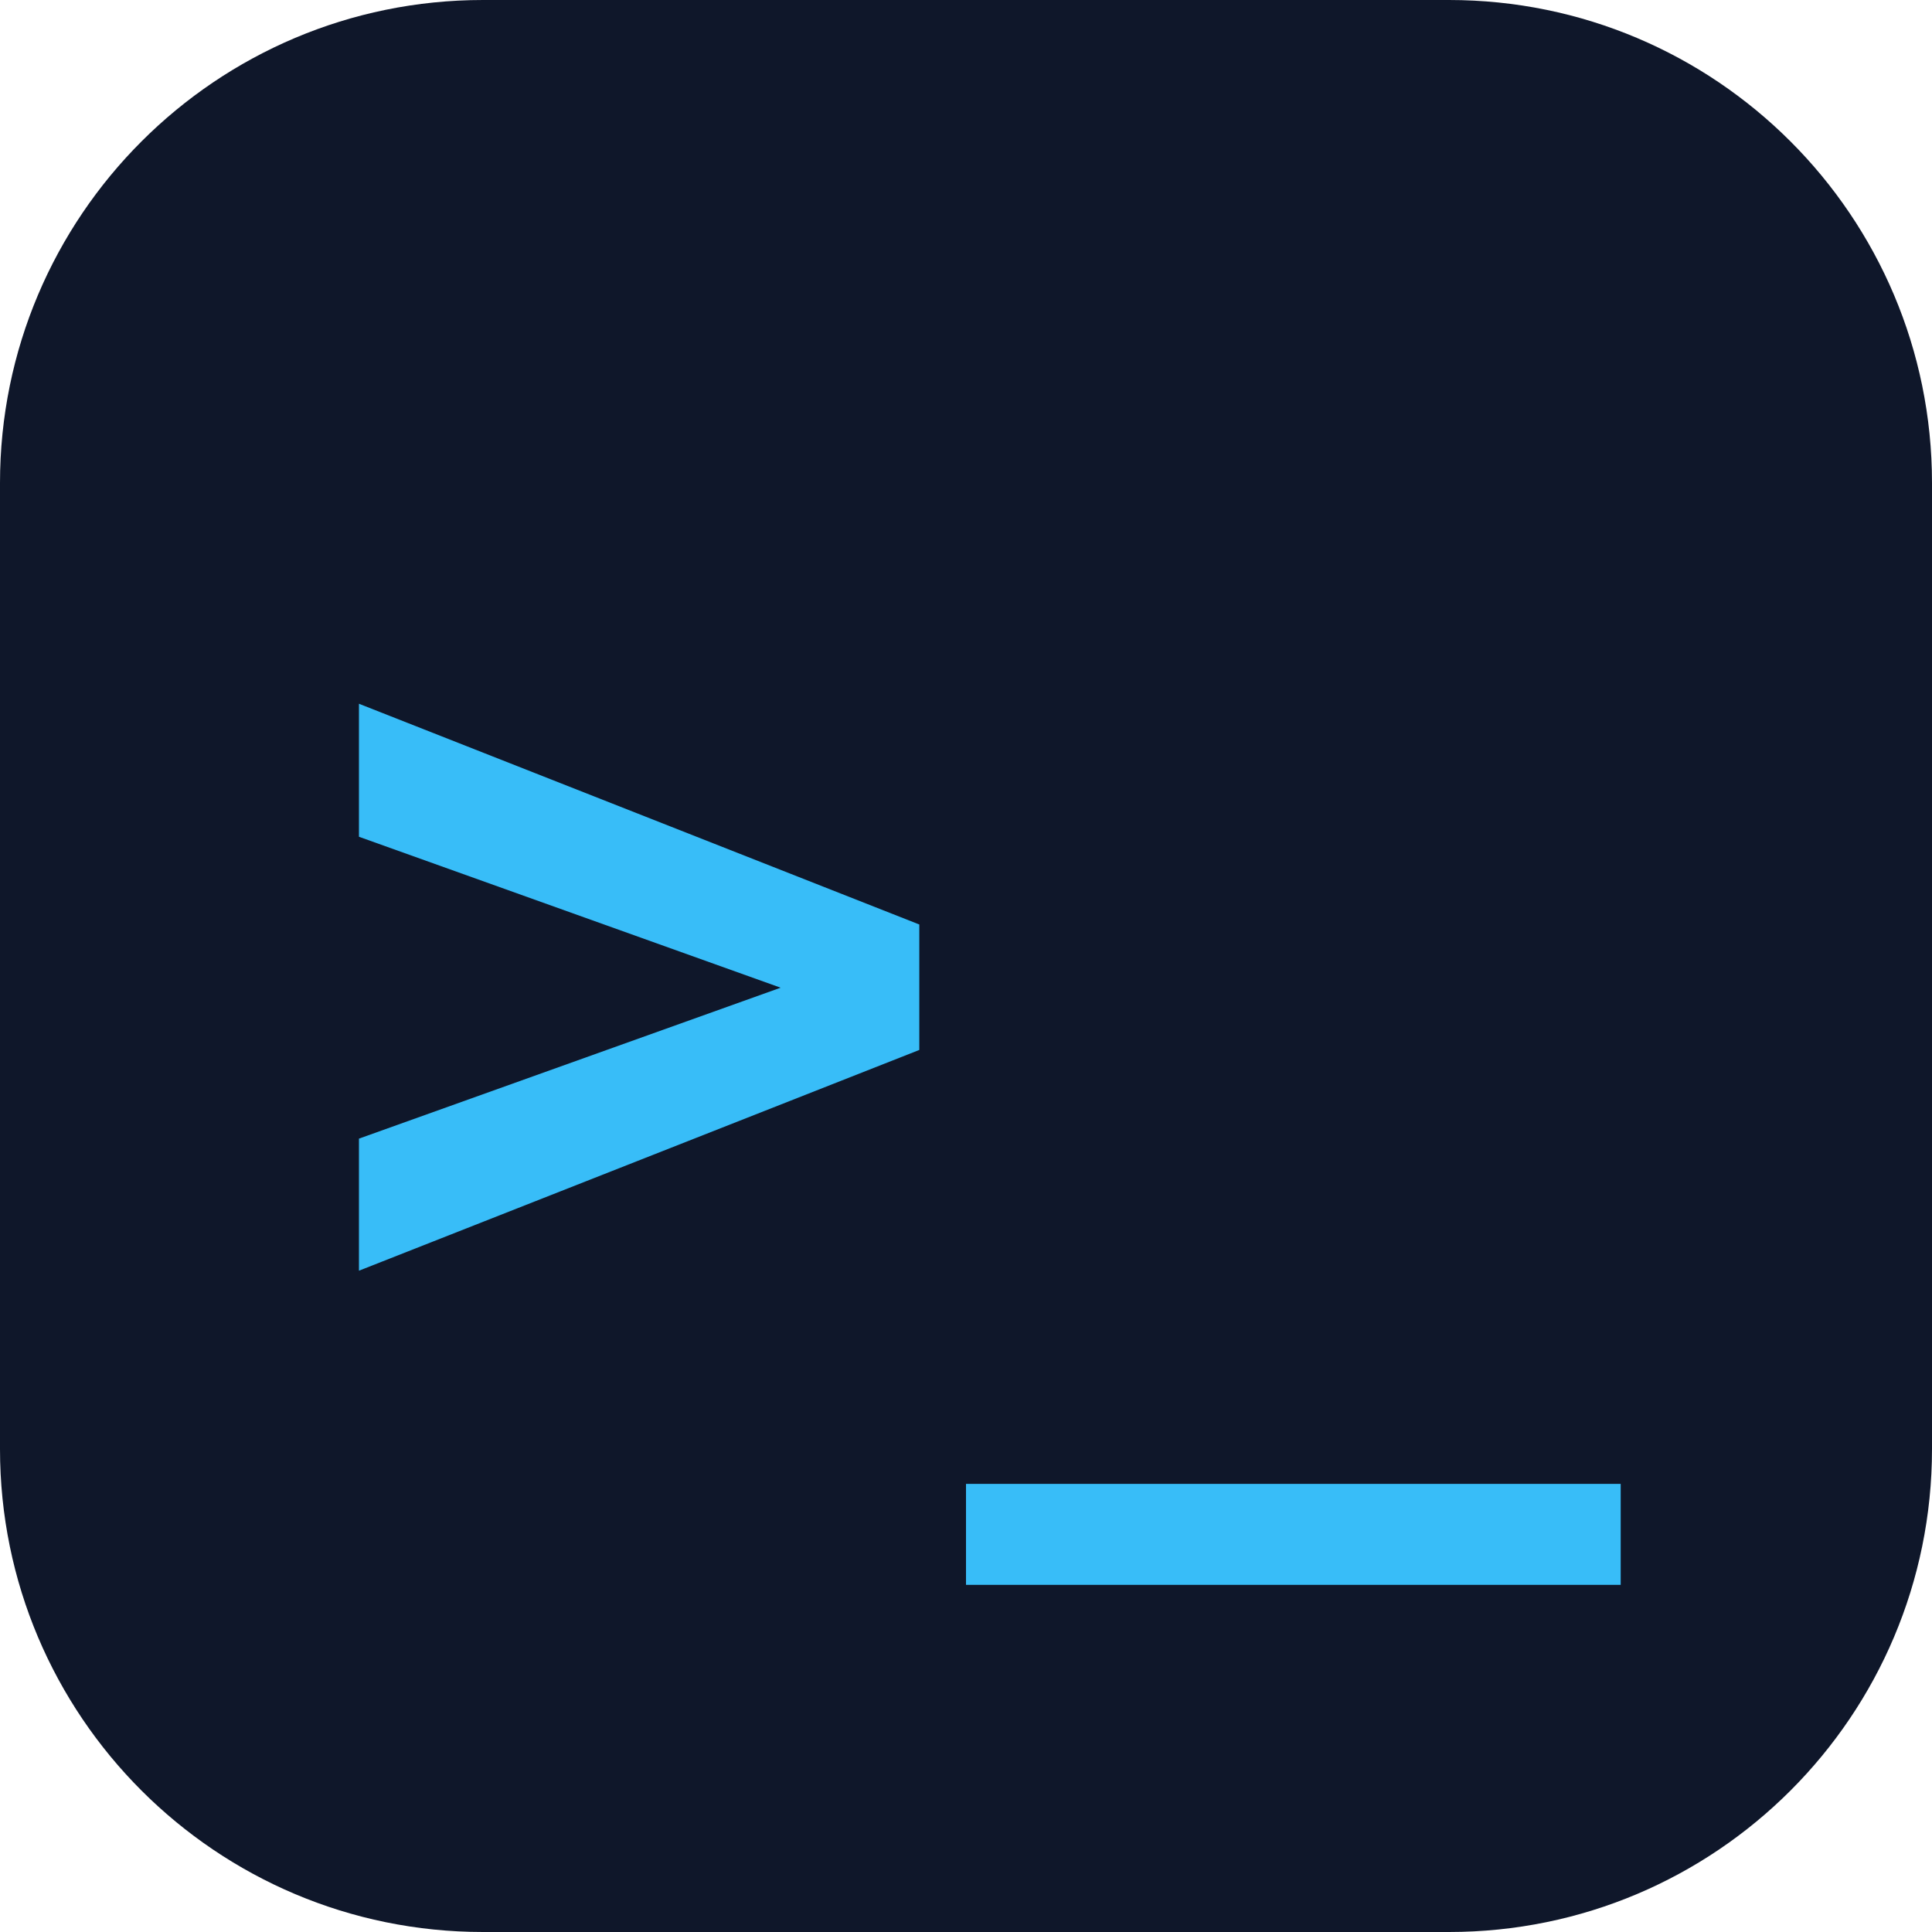
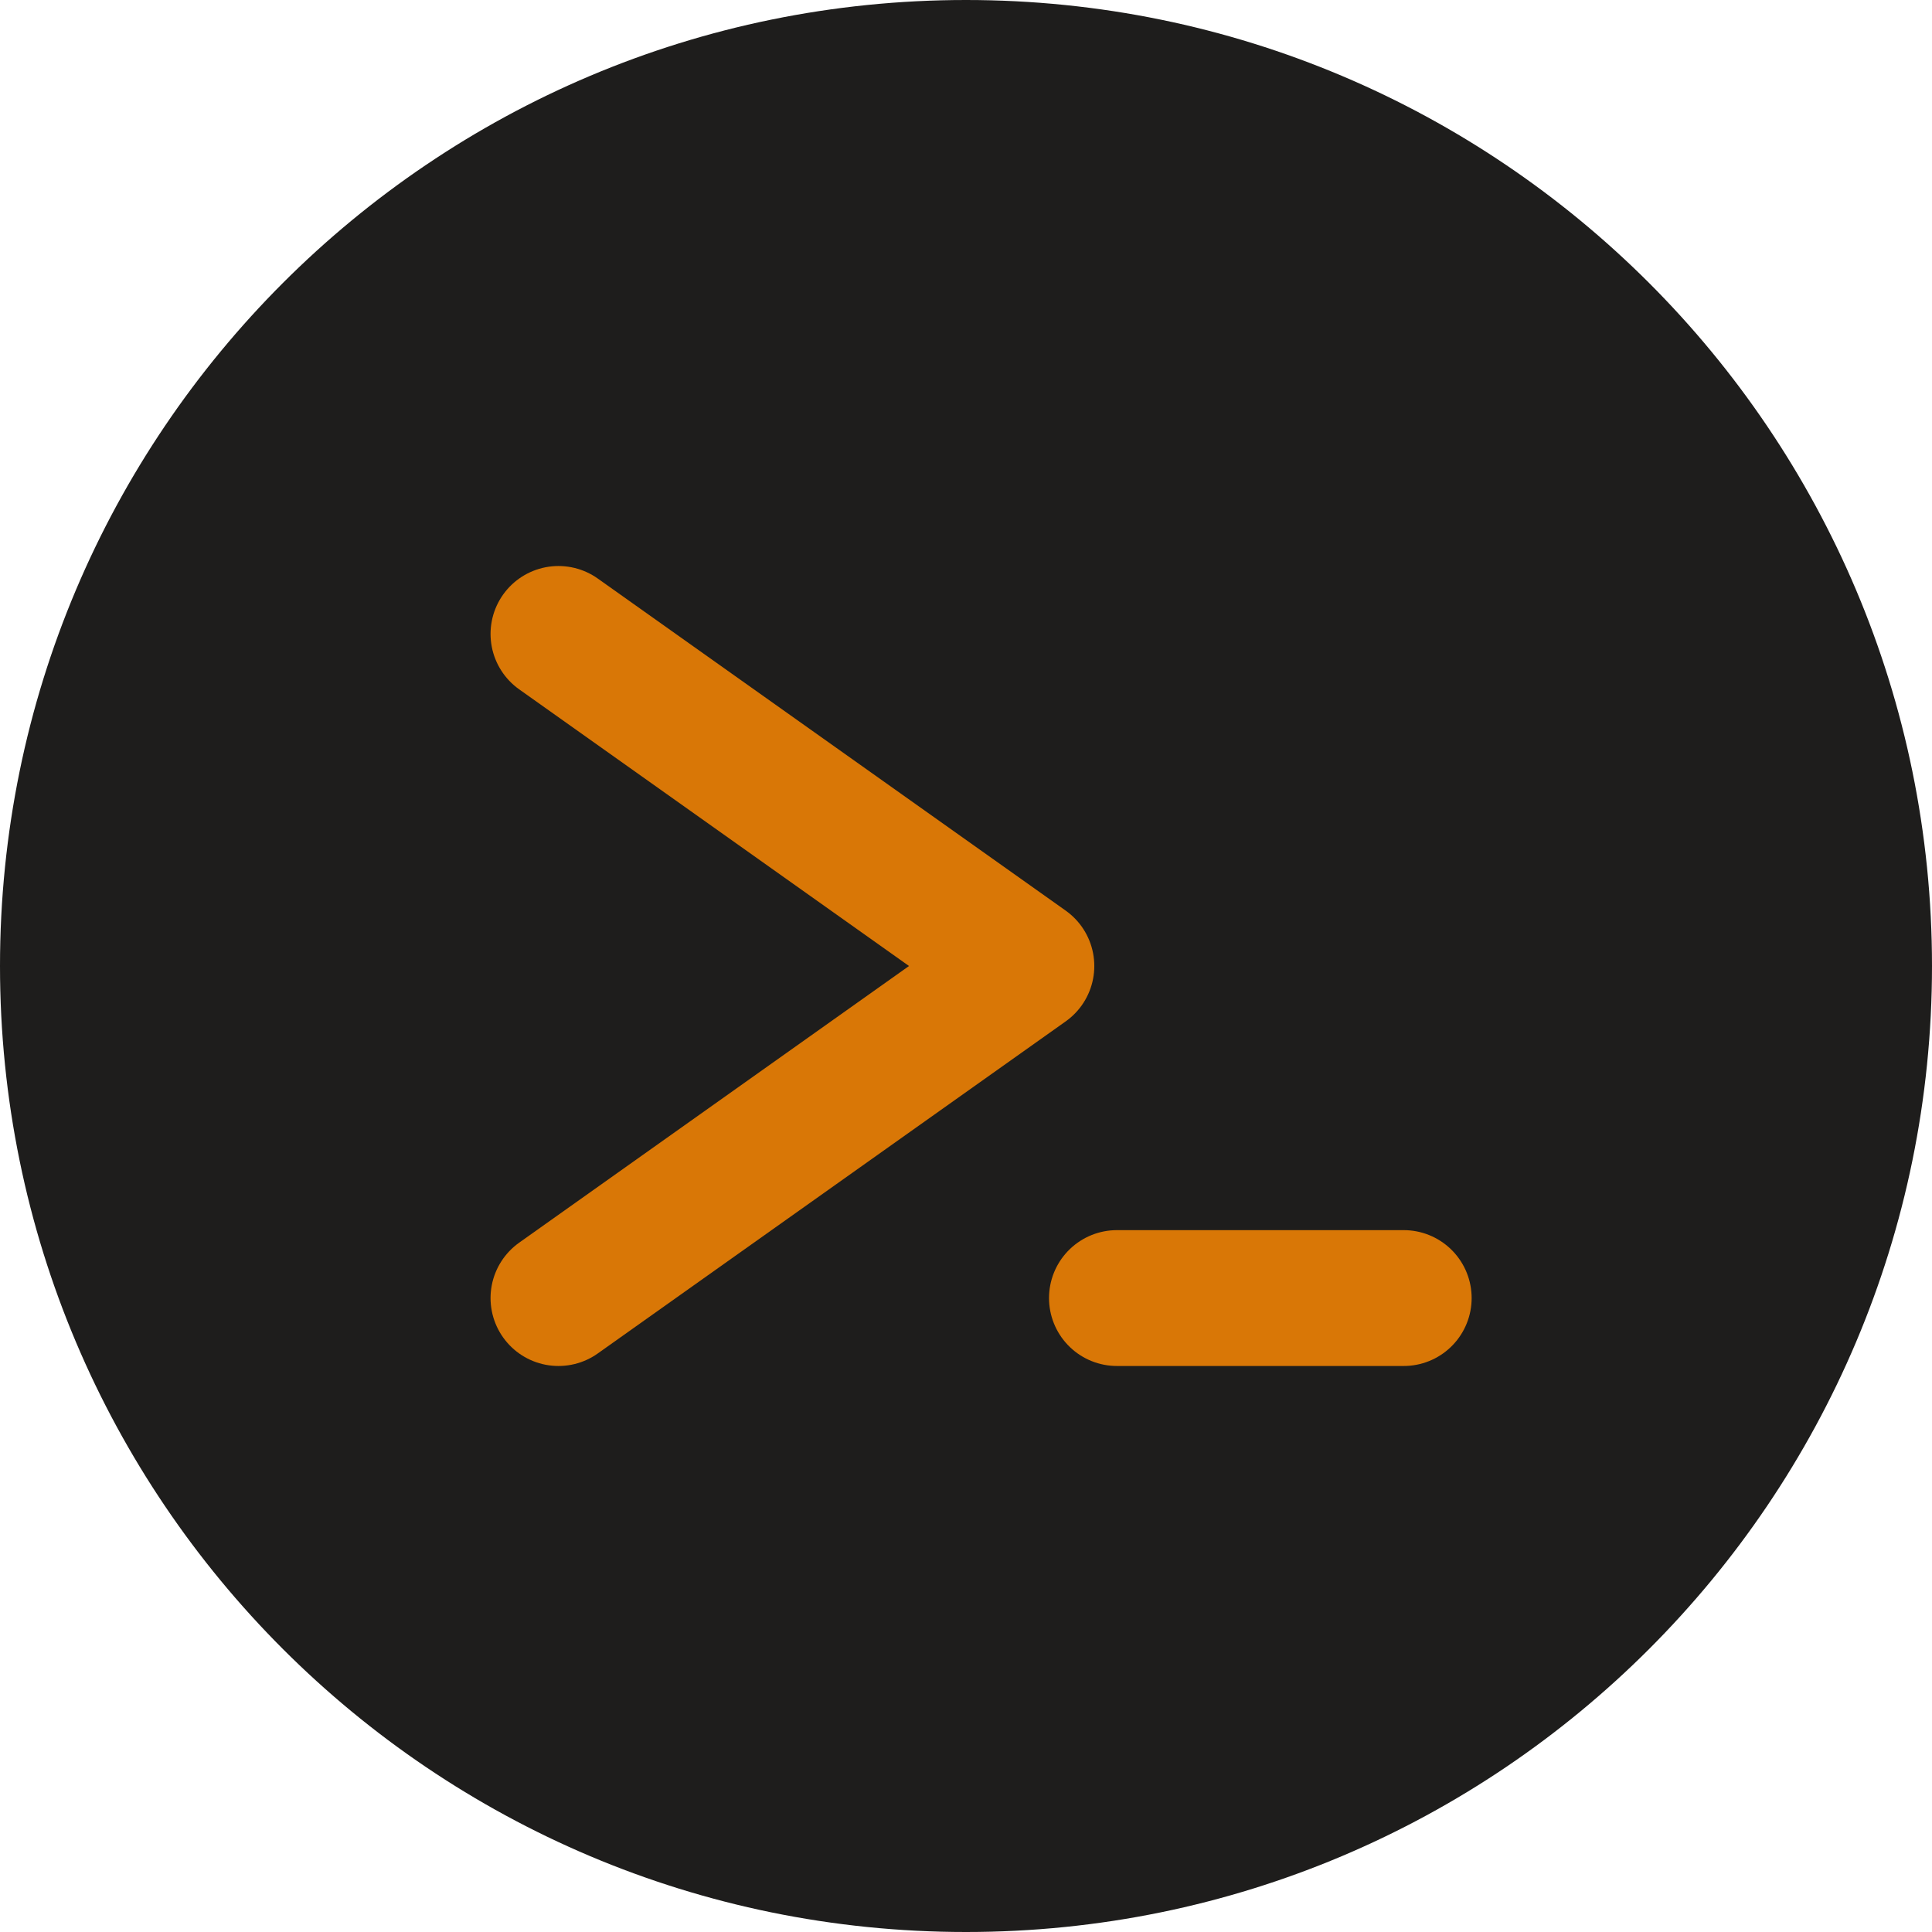
- <svg xmlns="http://www.w3.org/2000/svg" width="32" height="32" viewBox="0 0 32 32" fill="none">
-   <rect width="32" height="32" rx="8" fill="#0F172A" />
-   <text x="16" y="22" text-anchor="middle" font-family="monospace" font-weight="bold" font-size="18" fill="#38BDF8">&gt;_</text>
+ <svg xmlns="http://www.w3.org/2000/svg" viewBox="0 0 512 512" fill="none">
+   <circle cx="256" cy="256" r="256" fill="#1e1d1c" />
+   <path d="M148 168 L272 256 L148 344" stroke="#d97706" stroke-width="36" stroke-linecap="round" stroke-linejoin="round" fill="none" />
+   <line x1="296" y1="344" x2="372" y2="344" stroke="#d97706" stroke-width="36" stroke-linecap="round" />
</svg>
